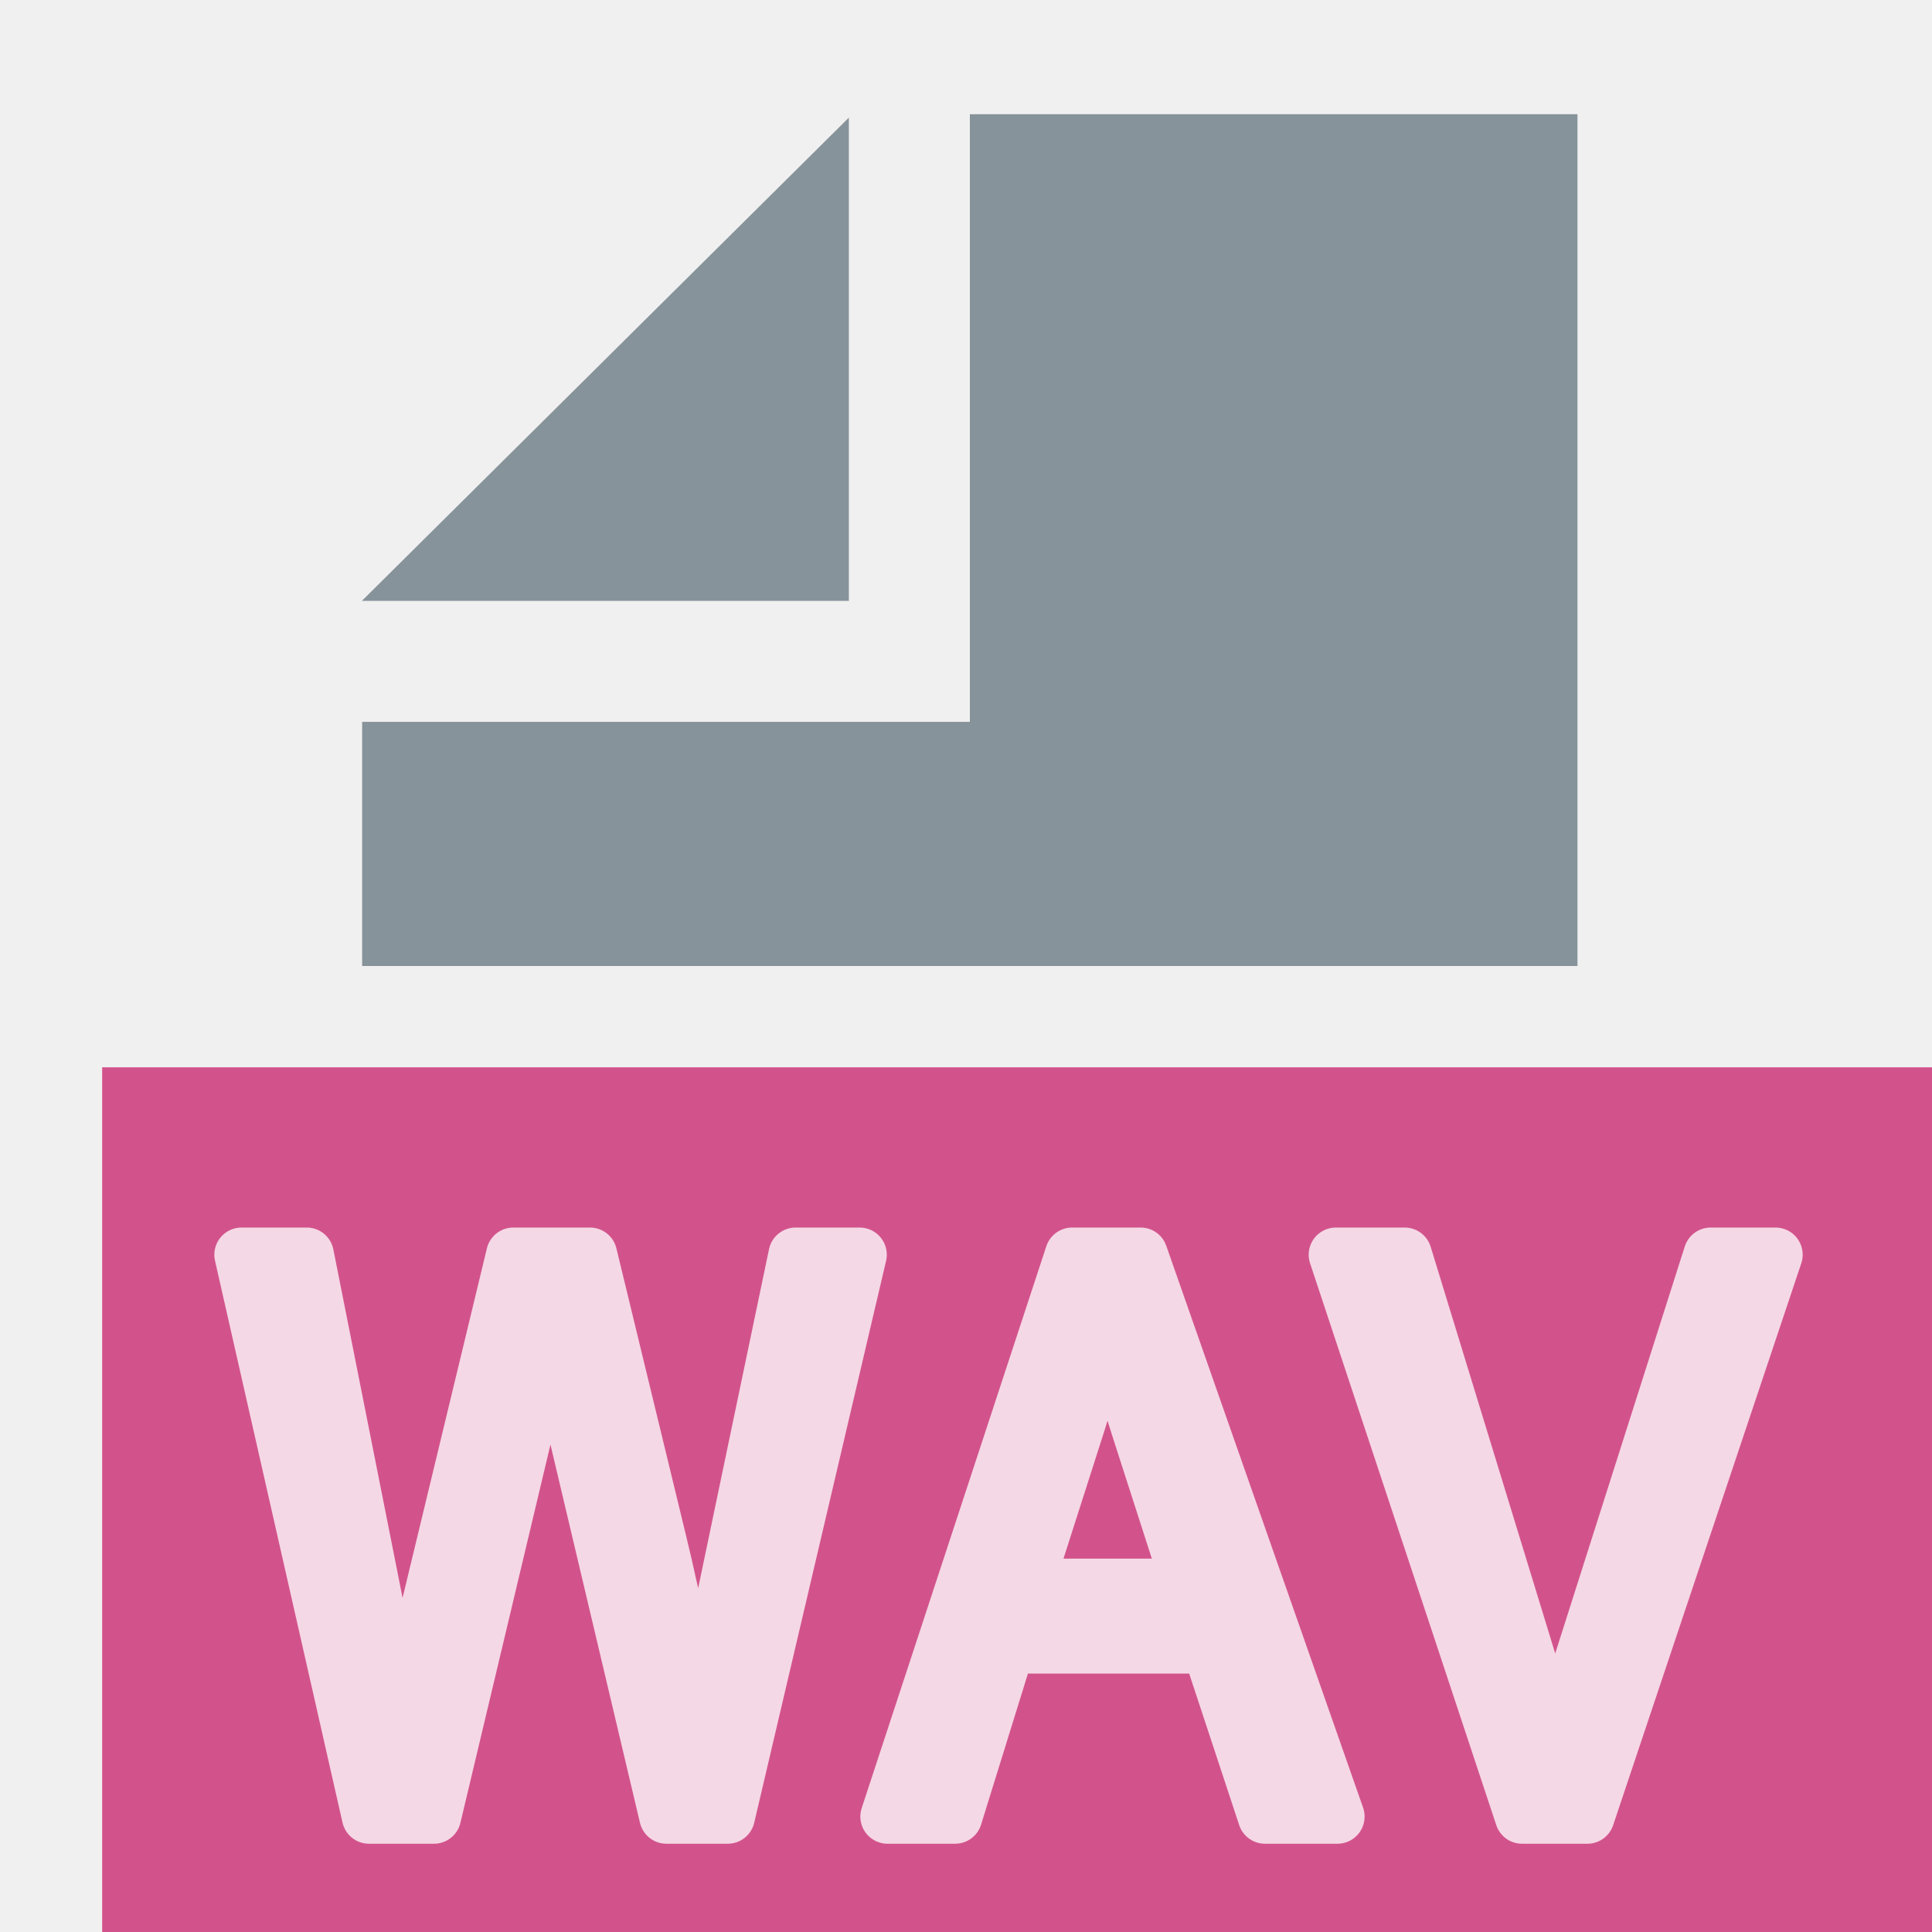
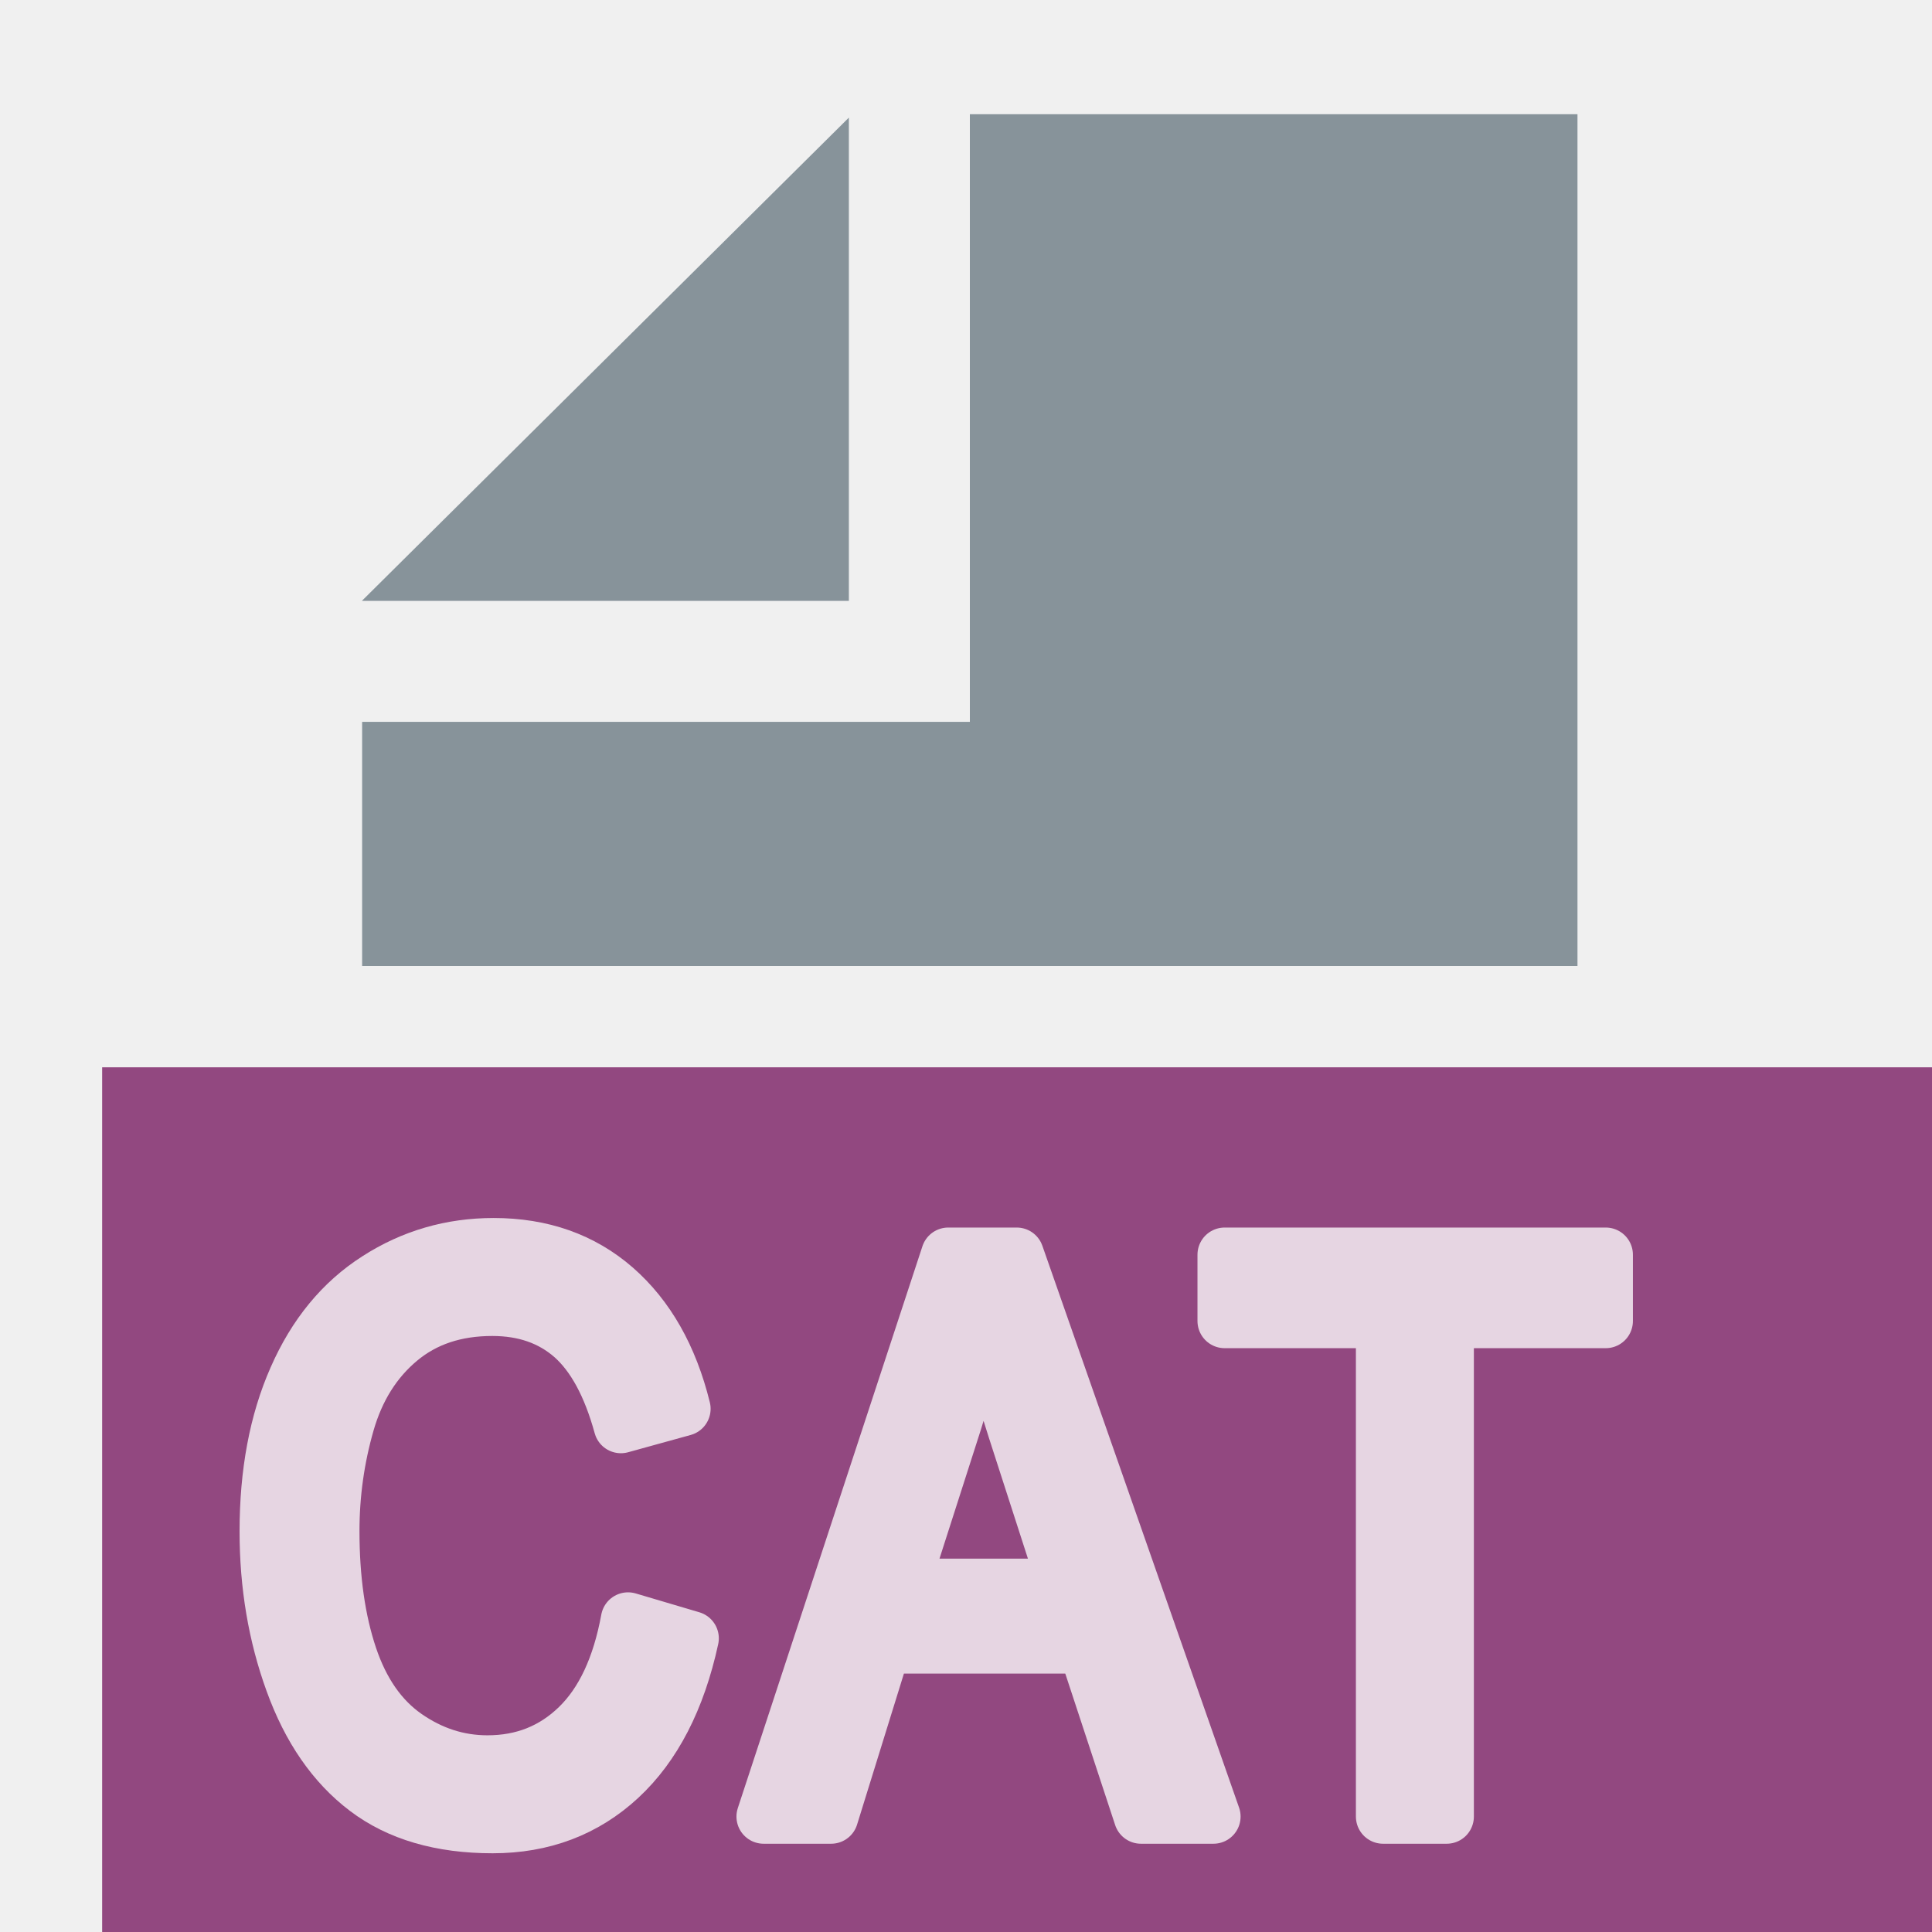
<svg xmlns="http://www.w3.org/2000/svg" width="100%" height="100%" viewBox="0 0 16 16" version="1.1" xml:space="preserve" style="fill-rule:evenodd;clip-rule:evenodd;stroke-linejoin:round;stroke-miterlimit:2;">
-   <rect id="WAV" x="0" y="0" width="16" height="16" style="fill:none;" />
+   <rect id="Catalogue" x="0" y="0" width="16" height="16" style="fill:none;" />
  <clipPath id="_clip1">
    <rect x="0" y="0" width="16" height="16" />
  </clipPath>
  <g clip-path="url(#_clip1)">
    <rect x="2.999" y="0.946" width="10.207" height="7.054" style="fill:none;" />
    <clipPath id="_clip2">
      <rect x="2.999" y="0.946" width="10.207" height="7.054" />
    </clipPath>
    <g clip-path="url(#_clip2)">
      <g id="DocIcon--Symbol-">
        <path d="M13.064,15.999L2.999,15.999L2.999,5.978L8.032,5.978L8.032,0.946L13.064,0.946L13.064,15.999ZM7.03,4.976L2.999,4.976L2.999,4.974L7.03,0.974L7.03,4.976Z" style="fill:rgb(135,147,154);" />
      </g>
    </g>
-     <rect x="0.846" y="8.839" width="16" height="7.416" style="fill:rgb(197,17,98);fill-opacity:0.7;" />
+     <rect x="0.846" y="8.839" width="16" height="7.416" style="fill:rgb(106,1,80);fill-opacity:0.7;" />
    <g id="Text" opacity="0.77">
-       <path d="M3.056,15.044L2,10.391L2.54,10.391L3.146,13.441C3.211,13.761 3.267,14.078 3.314,14.393C3.416,13.896 3.475,13.609 3.493,13.533L4.251,10.391L4.886,10.391L5.457,12.746C5.6,13.33 5.703,13.879 5.766,14.393C5.817,14.099 5.883,13.762 5.964,13.381L6.589,10.391L7.119,10.391L6.027,15.044L5.519,15.044L4.68,11.499C4.609,11.202 4.568,11.02 4.555,10.953C4.514,11.166 4.475,11.348 4.438,11.499L3.594,15.044L3.056,15.044Z" style="fill:white;fill-rule:nonzero;stroke:white;stroke-width:0.45px;" />
-       <path d="M7.35,15.044L8.879,10.391L9.446,10.391L11.076,15.044L10.476,15.044L10.011,13.635L8.347,13.635L7.91,15.044L7.35,15.044ZM8.499,13.133L9.848,13.133L9.433,11.845C9.306,11.453 9.212,11.132 9.15,10.88C9.1,11.178 9.028,11.474 8.936,11.768L8.499,13.133Z" style="fill:white;fill-rule:nonzero;stroke:white;stroke-width:0.45px;" />
-       <path d="M12.605,15.044L11.063,10.391L11.633,10.391L12.668,13.771C12.751,14.042 12.821,14.296 12.877,14.533C12.938,14.279 13.01,14.025 13.091,13.771L14.167,10.391L14.704,10.391L13.146,15.044L12.605,15.044Z" style="fill:white;fill-rule:nonzero;stroke:white;stroke-width:0.45px;" />
+       <path d="M5.201,13.412L5.728,13.568C5.618,14.074 5.419,14.459 5.132,14.725C4.845,14.99 4.495,15.123 4.08,15.123C3.651,15.123 3.302,15.021 3.033,14.817C2.764,14.613 2.56,14.317 2.42,13.93C2.279,13.543 2.209,13.127 2.209,12.682C2.209,12.198 2.288,11.775 2.447,11.415C2.605,11.054 2.83,10.78 3.123,10.593C3.415,10.405 3.737,10.312 4.088,10.312C4.486,10.312 4.821,10.43 5.093,10.667C5.364,10.904 5.554,11.237 5.66,11.667L5.142,11.81C5.049,11.471 4.915,11.225 4.74,11.07C4.564,10.916 4.343,10.839 4.077,10.839C3.771,10.839 3.516,10.924 3.31,11.096C3.105,11.267 2.96,11.497 2.877,11.786C2.794,12.075 2.752,12.373 2.752,12.679C2.752,13.075 2.801,13.42 2.9,13.716C2.999,14.011 3.152,14.231 3.36,14.377C3.569,14.523 3.794,14.596 4.037,14.596C4.332,14.596 4.581,14.497 4.786,14.298C4.991,14.099 5.129,13.804 5.201,13.412Z" style="fill:white;fill-rule:nonzero;stroke:white;stroke-width:0.45px;" />
+       <path d="M6.324,15.044L7.853,10.391L8.42,10.391L10.049,15.044L9.449,15.044L8.985,13.635L7.32,13.635L6.883,15.044L6.324,15.044ZM7.472,13.133L8.822,13.133L8.406,11.845C8.28,11.453 8.186,11.132 8.124,10.88C8.073,11.178 8.002,11.474 7.91,11.768L7.472,13.133Z" style="fill:white;fill-rule:nonzero;stroke:white;stroke-width:0.45px;" />
+       <path d="M11.454,15.044L11.454,10.94L10.142,10.94L10.142,10.391L13.298,10.391L13.298,10.94L11.981,10.94L11.981,15.044L11.454,15.044Z" style="fill:white;fill-rule:nonzero;stroke:white;stroke-width:0.45px;" />
    </g>
  </g>
</svg>
